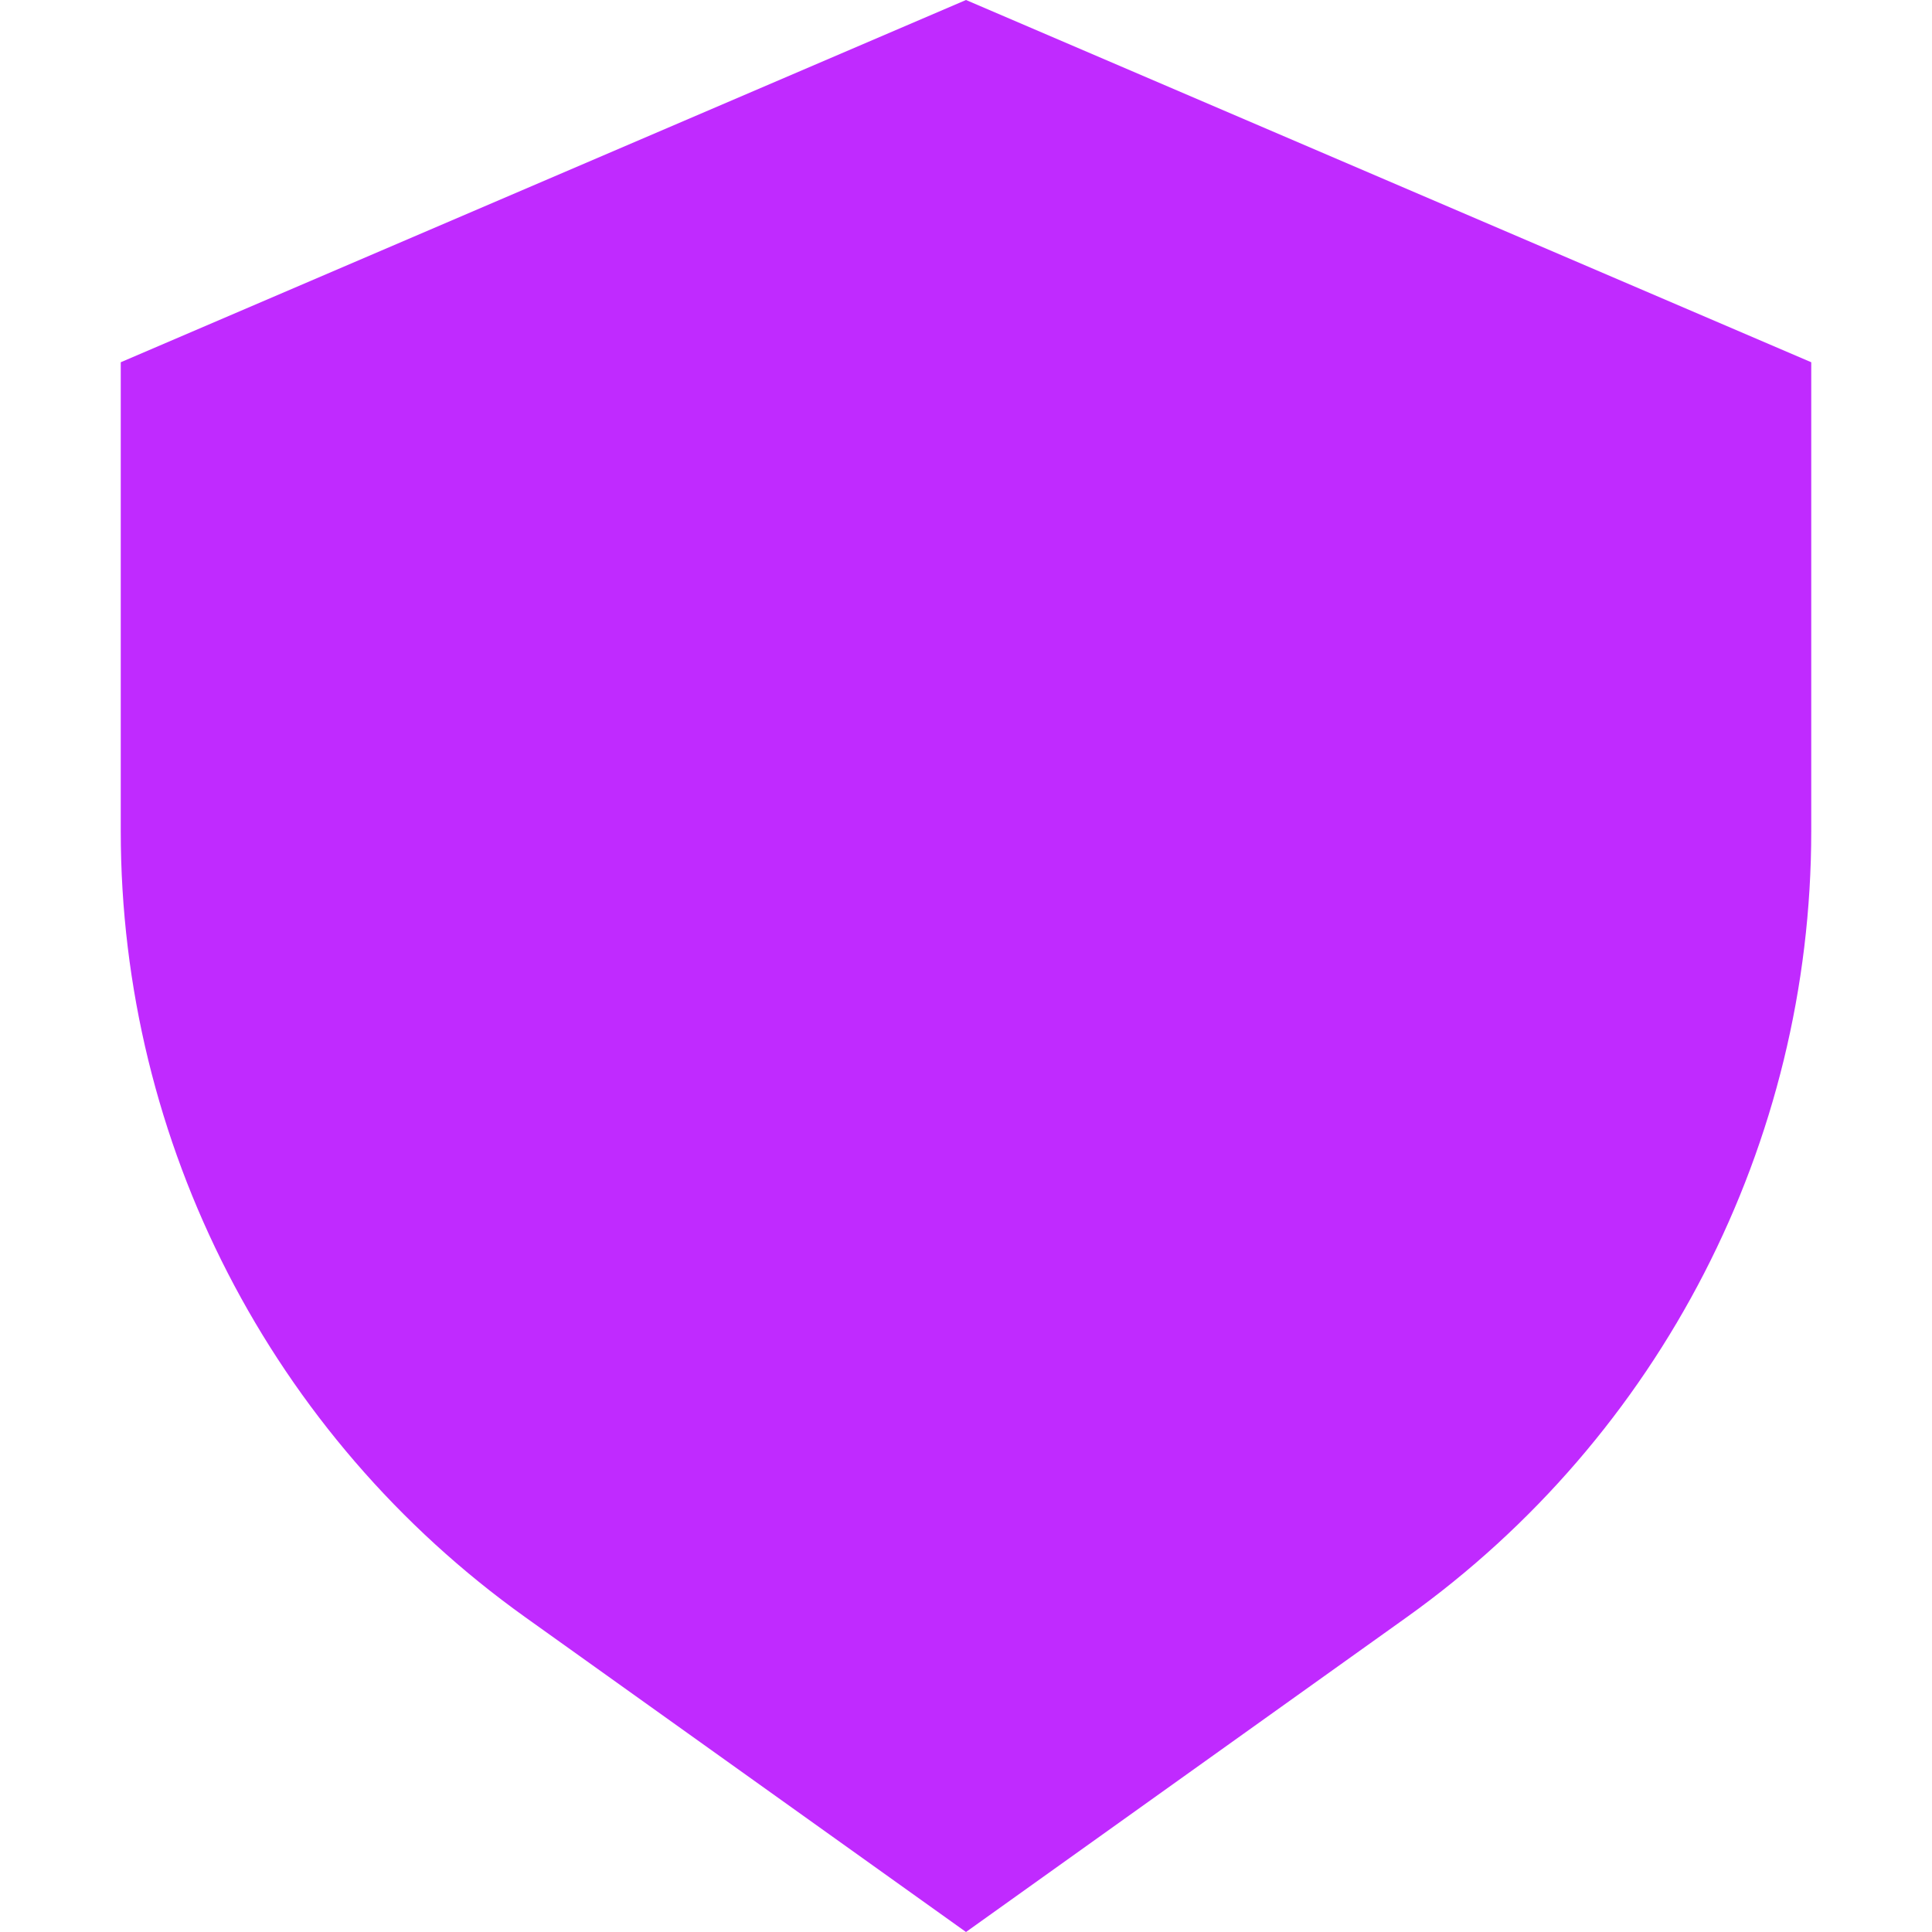
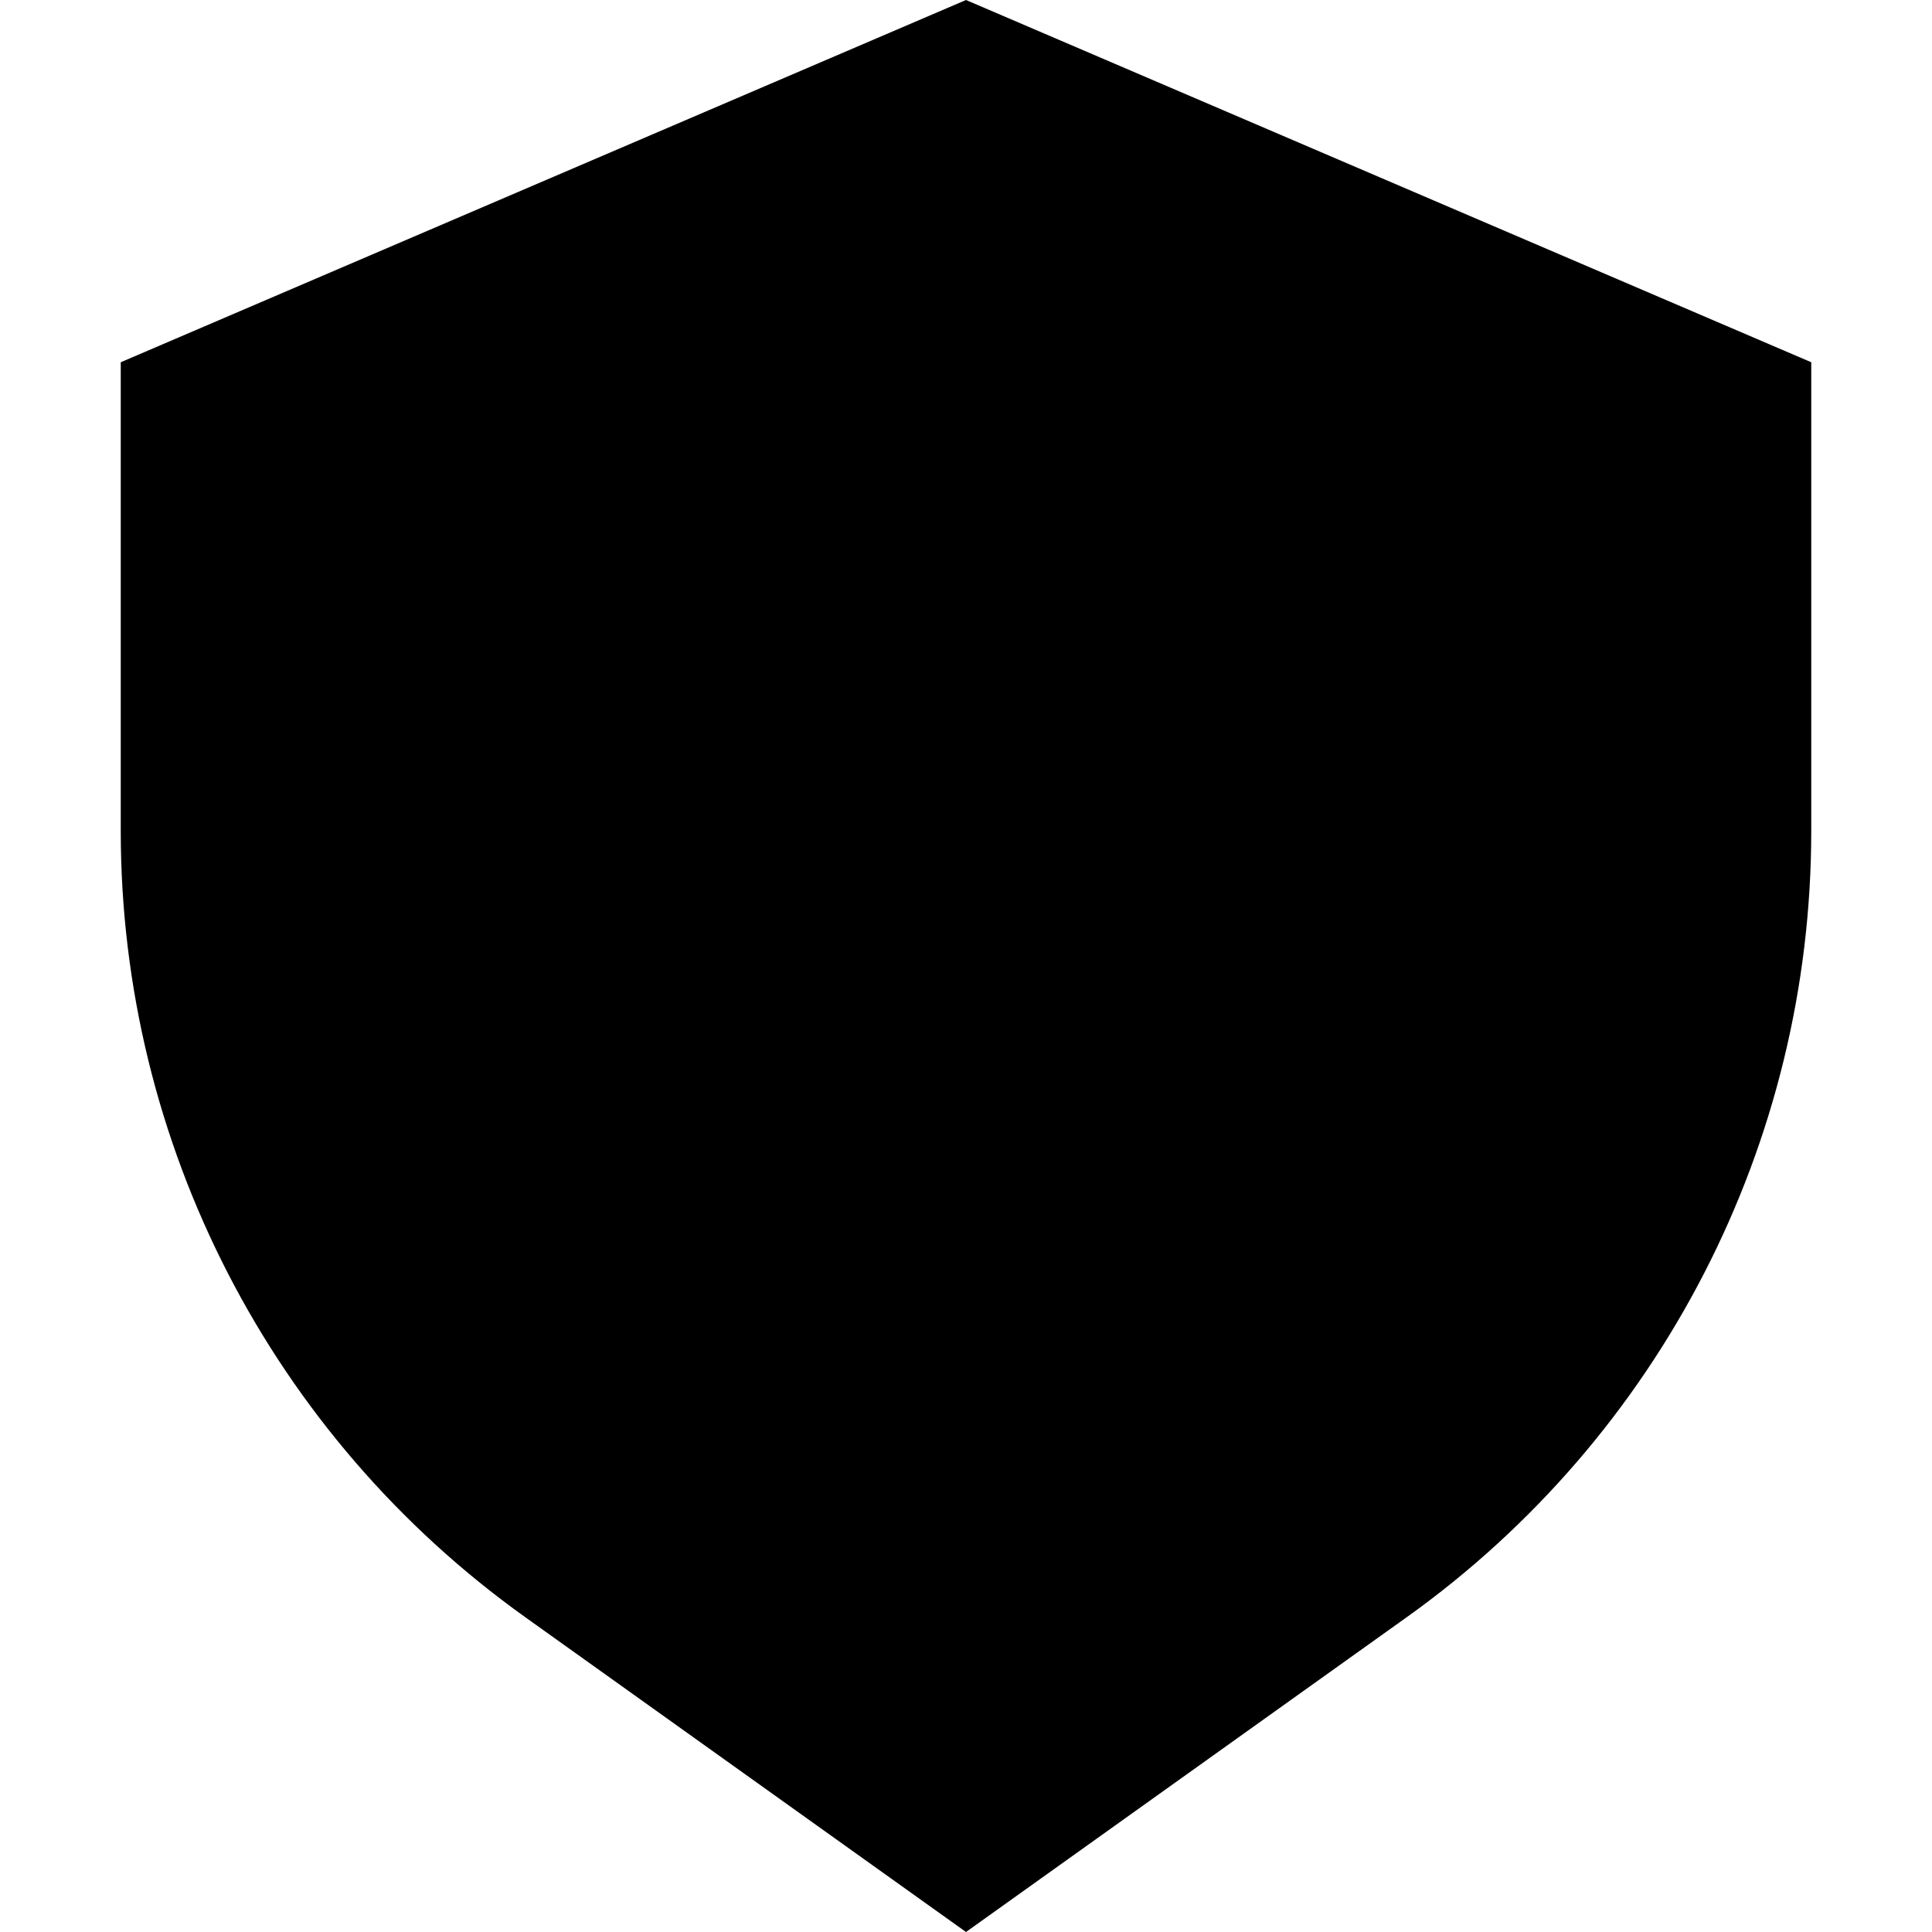
<svg xmlns="http://www.w3.org/2000/svg" width="16" height="16" viewBox="0 0 16 16" fill="none">
-   <path d="M4.35 13.393L8 16L11.65 13.393C13.752 11.891 15 9.467 15 6.883V3L8 0L1 3V6.883C1 9.467 2.248 11.891 4.35 13.393Z" fill="#C02AFF" />
+   <path d="M4.35 13.393L8 16L11.65 13.393C13.752 11.891 15 9.467 15 6.883V3L8 0L1 3V6.883C1 9.467 2.248 11.891 4.35 13.393Z" fill="currentColor" />
</svg>
